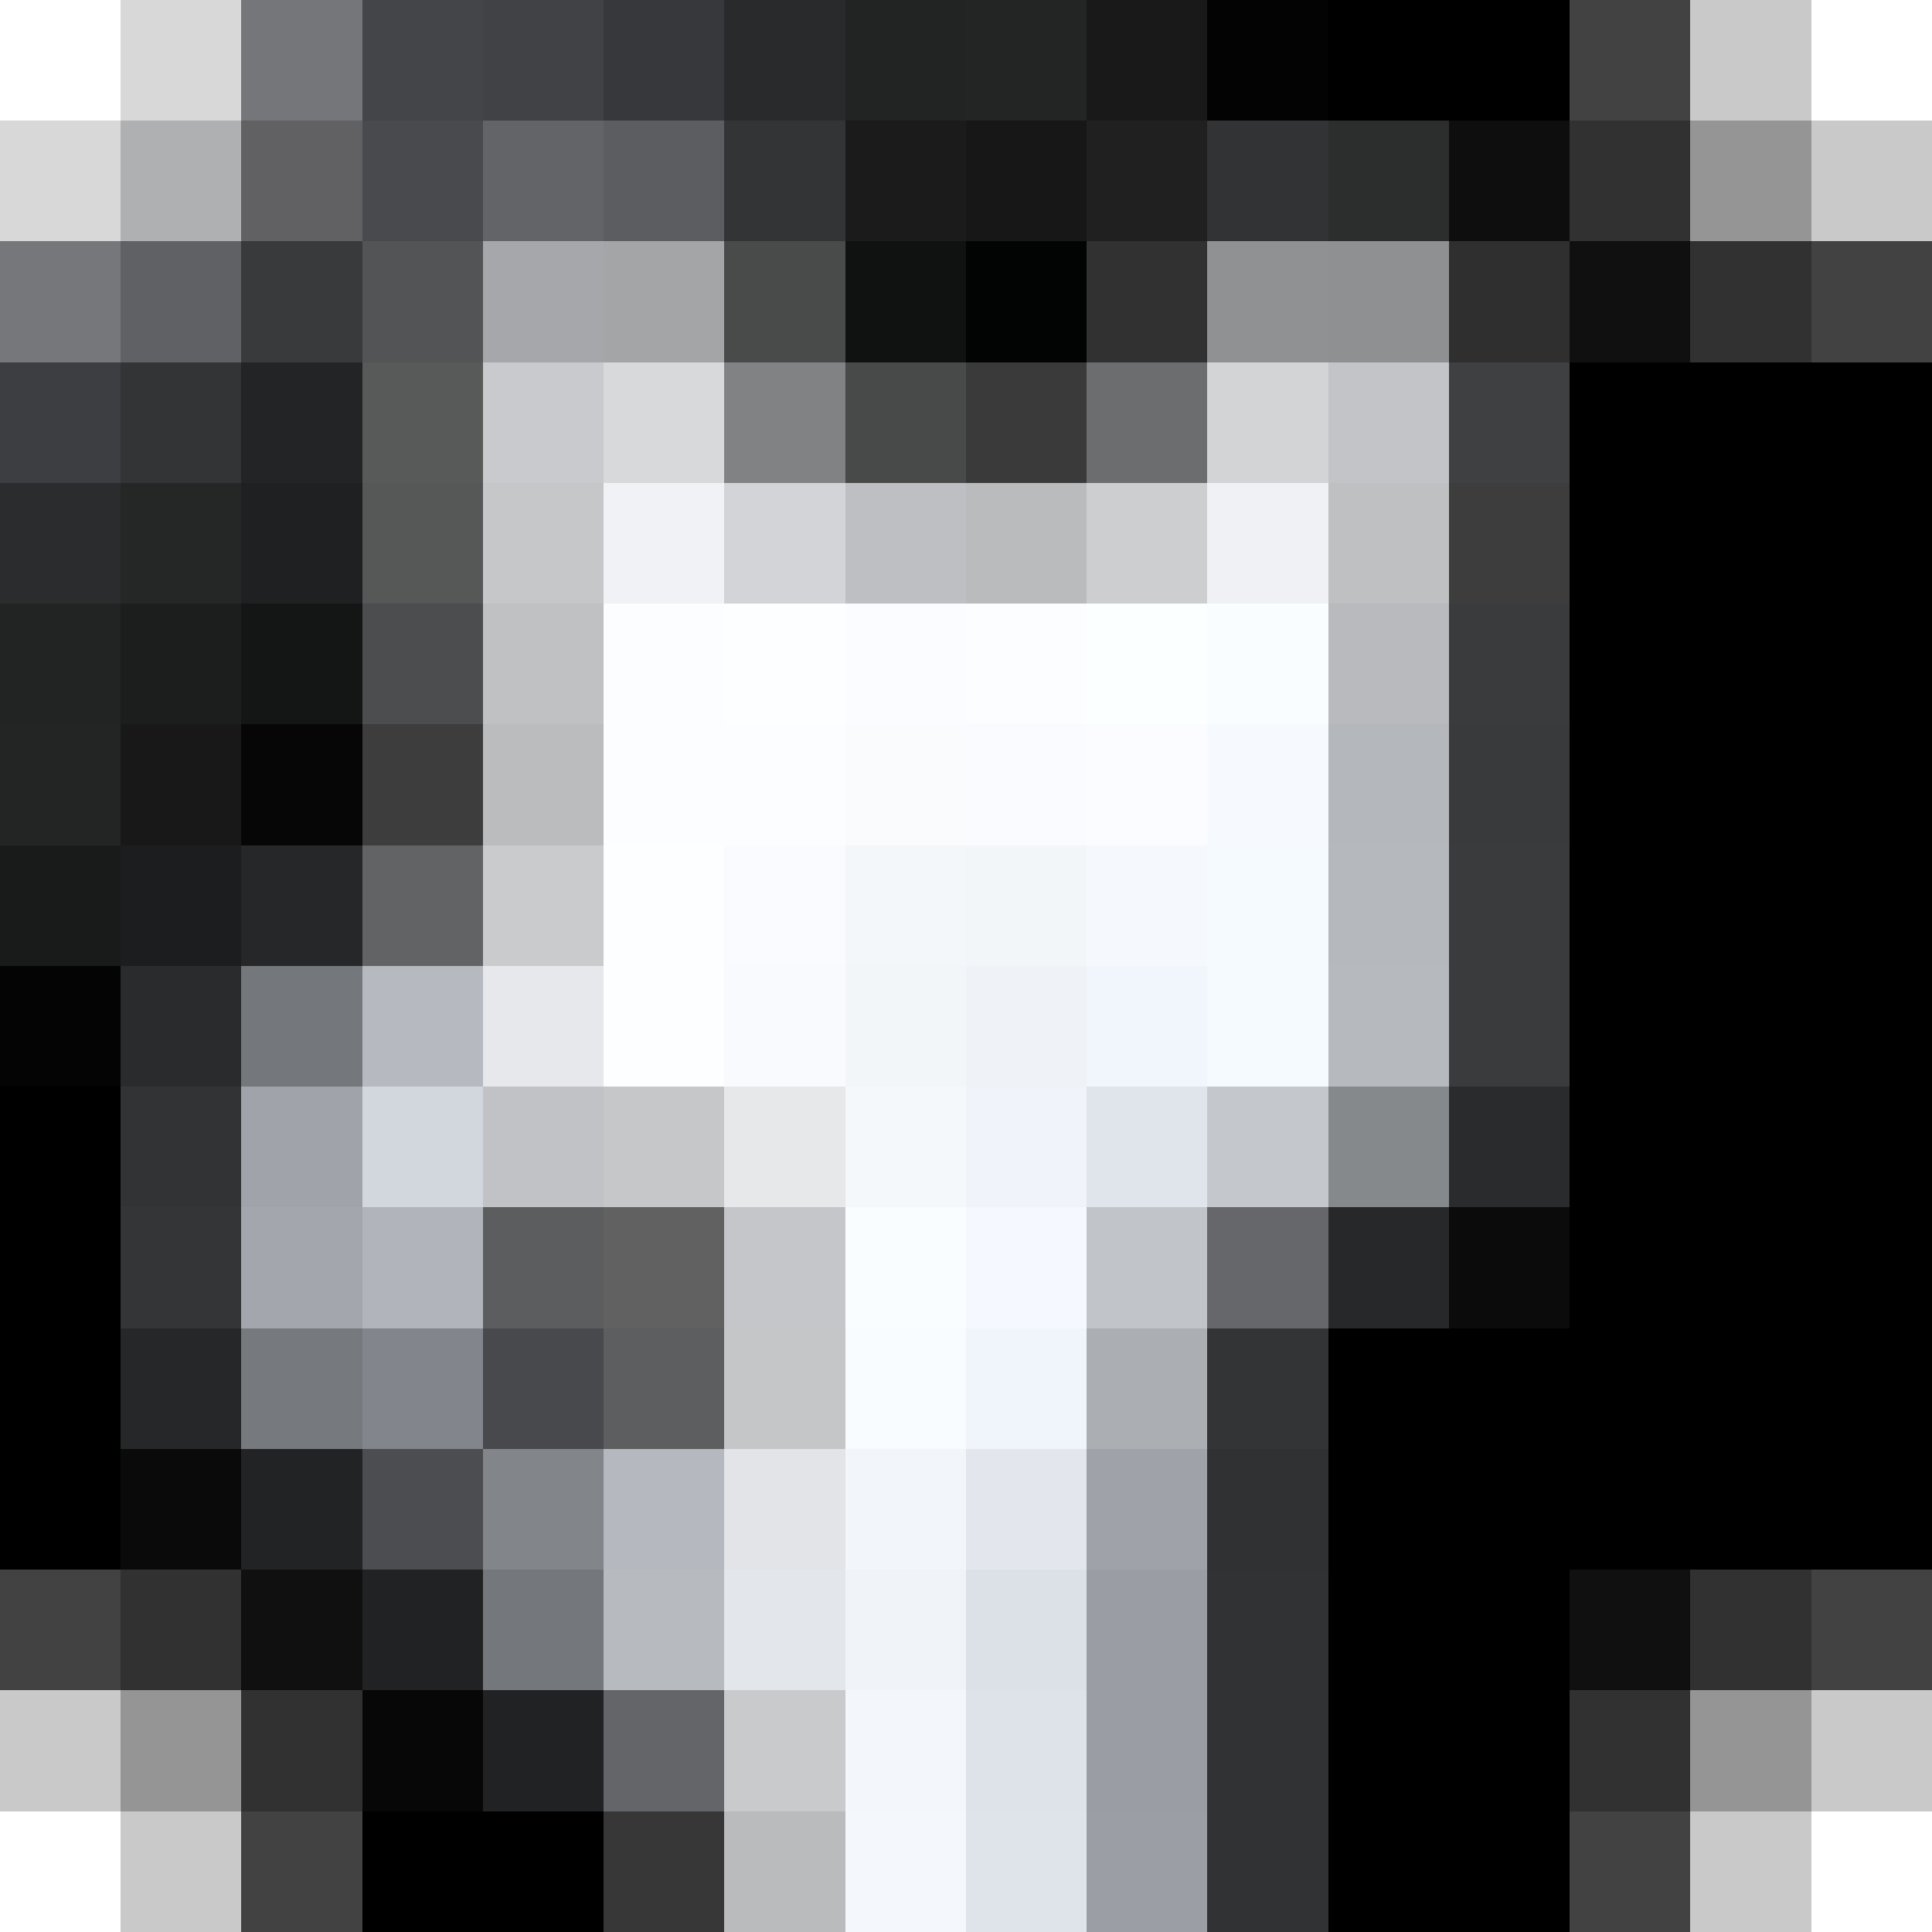
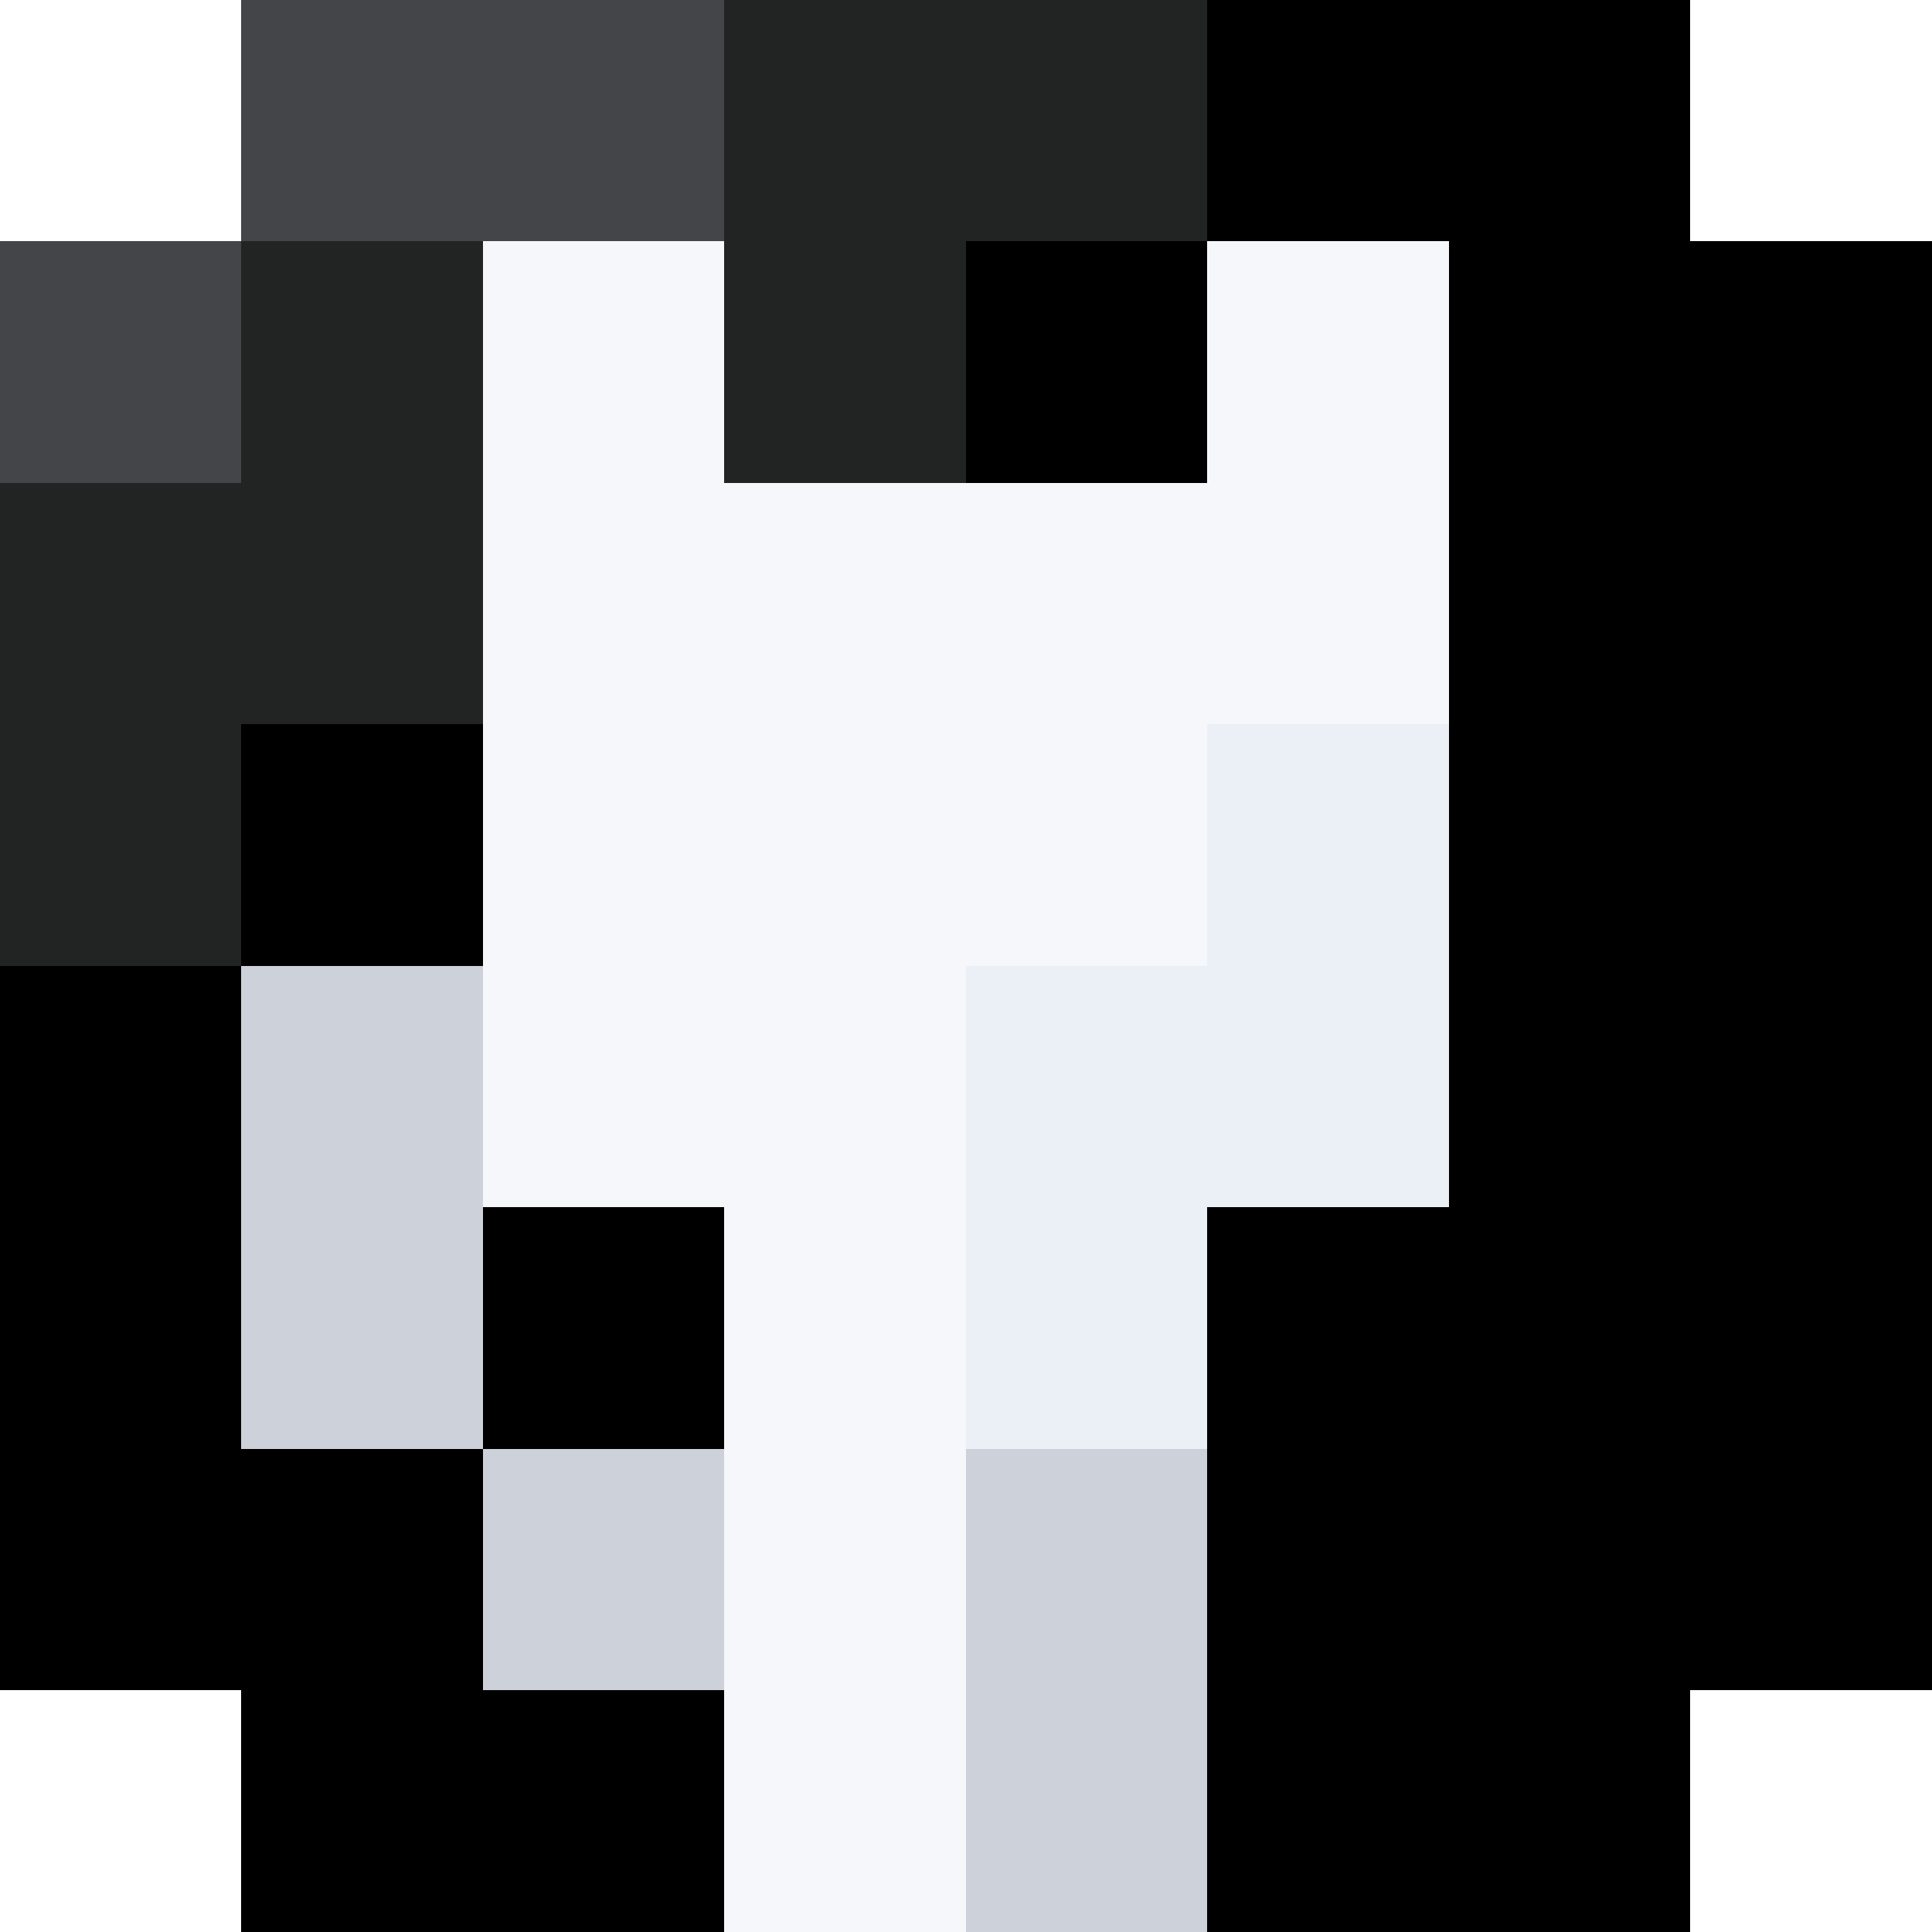
<svg xmlns="http://www.w3.org/2000/svg" shape-rendering="crispEdges" viewBox="0 -0.5 16 16" width="16" height="16">
-   <path stroke="#45474b" opacity="0.212" d="M1,0h1" />
-   <path stroke="#44464a" opacity="0.741" d="M2,0h1" />
-   <path stroke="#434549" d="M3,0h1" />
-   <path stroke="#404246" d="M4,0h1" />
-   <path stroke="#37383c" d="M5,0h1" />
-   <path stroke="#292a2b" d="M6,0h1" />
-   <path stroke="#222323" d="M7,0h1M0,5h1" />
-   <path stroke="#232424" d="M8,0h1M0,6h1" />
-   <path stroke="#191919" d="M9,0h1" />
-   <path stroke="#030303" d="M10,0h1" />
-   <path stroke="#000000" d="M11,0h2M13,3h3M13,4h3M13,5h3M13,6h3M13,7h3M13,8h3M0,9h1M13,9h3M0,10h1M13,10h3M0,11h1M11,11h5M0,12h1M11,12h5M11,13h2M11,14h2M3,15h2M11,15h2" />
-   <path stroke="#000000" opacity="0.741" d="M13,0h1M15,2h1M0,13h1M15,13h1M2,15h1M13,15h1" />
-   <path stroke="#010101" opacity="0.212" d="M14,0h1" />
-   <path stroke="#46494d" opacity="0.212" d="M0,1h1" />
-   <path stroke="#3e4043" opacity="0.416" d="M1,1h1" />
-   <path stroke="#3b3c3f" opacity="0.808" d="M2,1h1" />
-   <path stroke="#484a4d" d="M3,1h1" />
-   <path stroke="#626468" d="M4,1h1" />
-   <path stroke="#5b5d60" d="M5,1h1" />
-   <path stroke="#333435" d="M6,1h1" />
-   <path stroke="#1b1b1b" d="M7,1h1" />
-   <path stroke="#171717" d="M8,1h1" />
-   <path stroke="#202020" d="M9,1h1" />
-   <path stroke="#323334" d="M10,1h1" />
-   <path stroke="#2c2d2d" d="M11,1h1" />
-   <path stroke="#0e0e0e" d="M12,1h1" />
-   <path stroke="#000000" opacity="0.808" d="M13,1h1M14,2h1M1,13h1M14,13h1M2,14h1M13,14h1" />
-   <path stroke="#000000" opacity="0.416" d="M14,1h1M1,14h1M14,14h1" />
-   <path stroke="#000000" opacity="0.212" d="M15,1h1M0,14h1M15,14h1M1,15h1M14,15h1" />
-   <path stroke="#45474b" opacity="0.741" d="M0,2h1" />
-   <path stroke="#3a3b3f" opacity="0.808" d="M1,2h1" />
-   <path stroke="#2c2d2f" opacity="0.937" d="M2,2h1" />
-   <path stroke="#525455" d="M3,2h1" />
-   <path stroke="#a5a7aa" d="M4,2h1" />
-   <path stroke="#a3a5a7" d="M5,2h1" />
-   <path stroke="#494b4b" d="M6,2h1" />
-   <path stroke="#101111" d="M7,2h1" />
-   <path stroke="#020303" d="M8,2h1" />
-   <path stroke="#313132" d="M9,2h1" />
-   <path stroke="#909193" d="M10,2h1" />
-   <path stroke="#8f9092" d="M11,2h1" />
-   <path stroke="#2f2f30" d="M12,2h1" />
-   <path stroke="#000000" opacity="0.937" d="M13,2h1M2,13h1M13,13h1" />
-   <path stroke="#3c3e41" d="M0,3h1" />
-   <path stroke="#323436" d="M1,3h1" />
-   <path stroke="#232425" d="M2,3h1" />
-   <path stroke="#585959" d="M3,3h1" />
-   <path stroke="#c9cacd" d="M4,3h1" />
-   <path stroke="#d7d9db" d="M5,3h1" />
-   <path stroke="#808283" d="M6,3h1" />
-   <path stroke="#484949" d="M7,3h1" />
-   <path stroke="#3a3a3b" d="M8,3h1" />
-   <path stroke="#6c6d6e" d="M9,3h1" />
-   <path stroke="#d2d4d6" d="M10,3h1" />
-   <path stroke="#c3c4c7" d="M11,3h1" />
-   <path stroke="#3f4041" d="M12,3h1" />
-   <path stroke="#2b2c2d" d="M0,4h1" />
-   <path stroke="#252727" d="M1,4h1" />
-   <path stroke="#1f2021" d="M2,4h1" />
-   <path stroke="#565858" d="M3,4h1" />
-   <path stroke="#c5c7c9" d="M4,4h1M5,9h1" />
-   <path stroke="#f0f2f5" d="M5,4h1" />
-   <path stroke="#d2d4d7" d="M6,4h1" />
-   <path stroke="#bebfc2" d="M7,4h1" />
-   <path stroke="#b9bbbd" d="M8,4h1M6,15h1" />
-   <path stroke="#ccced0" d="M9,4h1" />
-   <path stroke="#eff1f4" d="M10,4h1" />
-   <path stroke="#bec0c2" d="M11,4h1" />
-   <path stroke="#3d3d3e" d="M12,4h1M3,6h1" />
-   <path stroke="#1c1d1d" d="M1,5h1" />
-   <path stroke="#141515" d="M2,5h1" />
-   <path stroke="#4c4d4e" d="M3,5h1" />
-   <path stroke="#bfc1c3" d="M4,5h1" />
-   <path stroke="#fbfdff" d="M5,5h1M8,5h1M5,6h2" />
-   <path stroke="#fcfeff" d="M6,5h1M5,7h1M5,8h1" />
-   <path stroke="#fafcff" d="M7,5h1M9,6h1" />
-   <path stroke="#fcffff" d="M9,5h1" />
-   <path stroke="#fafdff" d="M10,5h1M7,10h1" />
-   <path stroke="#b8babd" d="M11,5h1" />
-   <path stroke="#3a3b3c" d="M12,5h1" />
-   <path stroke="#181818" d="M1,6h1" />
-   <path stroke="#060606" d="M2,6h1" />
-   <path stroke="#babcbe" d="M4,6h1" />
-   <path stroke="#f9fbfd" d="M7,6h1" />
-   <path stroke="#f9fbfe" d="M8,6h1M6,7h1" />
-   <path stroke="#f6fafe" d="M10,6h1" />
-   <path stroke="#b4b7bb" d="M11,6h1" />
-   <path stroke="#393a3b" d="M12,6h1" />
-   <path stroke="#191a1a" d="M0,7h1" />
-   <path stroke="#1c1d1e" d="M1,7h1" />
-   <path stroke="#262729" d="M2,7h1" />
-   <path stroke="#626365" d="M3,7h1" />
-   <path stroke="#c9cbcd" d="M4,7h1" />
-   <path stroke="#f4f7fa" d="M7,7h1" />
-   <path stroke="#f3f6f9" d="M8,7h1M7,8h1" />
-   <path stroke="#f5f8fd" d="M9,7h1" />
-   <path stroke="#f5faff" d="M10,7h1M10,8h1" />
-   <path stroke="#b5b9bd" d="M11,7h1" />
-   <path stroke="#393b3c" d="M12,7h1" />
-   <path stroke="#040404" d="M0,8h1" />
-   <path stroke="#292b2c" d="M1,8h1" />
-   <path stroke="#74777b" d="M2,8h1" />
-   <path stroke="#b6b9bf" d="M3,8h1" />
-   <path stroke="#e6e8ec" d="M4,8h1" />
-   <path stroke="#f8fafd" d="M6,8h1" />
-   <path stroke="#eff3f8" d="M8,8h1" />
-   <path stroke="#f1f6fc" d="M9,8h1" />
-   <path stroke="#b6babf" d="M11,8h1" />
-   <path stroke="#3a3b3d" d="M12,8h1" />
-   <path stroke="#323335" d="M1,9h1" />
-   <path stroke="#a0a4aa" d="M2,9h1" />
-   <path stroke="#d2d6dd" d="M3,9h1" />
-   <path stroke="#c0c2c6" d="M4,9h1" />
-   <path stroke="#e6e8ea" d="M6,9h1" />
-   <path stroke="#f5f8fb" d="M7,9h1" />
-   <path stroke="#f0f4fa" d="M8,9h1" />
-   <path stroke="#e0e5eb" d="M9,9h1" />
-   <path stroke="#c4c8cd" d="M10,9h1" />
-   <path stroke="#86898c" d="M11,9h1" />
-   <path stroke="#2a2b2c" d="M12,9h1" />
-   <path stroke="#343537" d="M1,10h1" />
-   <path stroke="#a3a7ad" d="M2,10h1" />
-   <path stroke="#b1b5bb" d="M3,10h1" />
-   <path stroke="#5b5d5f" d="M4,10h1" />
-   <path stroke="#616162" d="M5,10h1" />
-   <path stroke="#c5c6c9" d="M6,10h1" />
-   <path stroke="#f5f9ff" d="M8,10h1" />
-   <path stroke="#c1c5ca" d="M9,10h1" />
-   <path stroke="#65676a" d="M10,10h1" />
-   <path stroke="#272829" d="M11,10h1" />
-   <path stroke="#0b0b0c" d="M12,10h1" />
-   <path stroke="#262728" d="M1,11h1" />
-   <path stroke="#76797e" d="M2,11h1" />
-   <path stroke="#82858b" d="M3,11h1" />
-   <path stroke="#47494c" d="M4,11h1" />
-   <path stroke="#5c5e60" d="M5,11h1" />
-   <path stroke="#c4c6c8" d="M6,11h1" />
-   <path stroke="#f9fcff" d="M7,11h1" />
-   <path stroke="#f0f5fb" d="M8,11h1" />
-   <path stroke="#abafb4" d="M9,11h1" />
-   <path stroke="#323435" d="M10,11h1" />
-   <path stroke="#0a0a0b" d="M1,12h1" />
-   <path stroke="#222324" d="M2,12h1" />
-   <path stroke="#4b4d50" d="M3,12h1" />
-   <path stroke="#82858a" d="M4,12h1" />
-   <path stroke="#b5b8be" d="M5,12h1" />
-   <path stroke="#e2e4e8" d="M6,12h1" />
-   <path stroke="#f2f5f9" d="M7,12h1" />
-   <path stroke="#e3e7ed" d="M8,12h1" />
-   <path stroke="#9fa3a9" d="M9,12h1" />
-   <path stroke="#303133" d="M10,12h1" />
-   <path stroke="#212223" d="M3,13h1" />
-   <path stroke="#74777c" d="M4,13h1" />
-   <path stroke="#b7bbc0" d="M5,13h1" />
-   <path stroke="#e3e6ea" d="M6,13h1" />
-   <path stroke="#f0f3f7" d="M7,13h1" />
-   <path stroke="#dce1e8" d="M8,13h1" />
-   <path stroke="#9a9ea4" d="M9,13h1M9,14h1" />
-   <path stroke="#313234" d="M10,13h1M10,14h1M10,15h1" />
-   <path stroke="#070708" d="M3,14h1" />
-   <path stroke="#212224" d="M4,14h1" />
-   <path stroke="#646568" d="M5,14h1" />
-   <path stroke="#c8cacc" d="M6,14h1" />
-   <path stroke="#f3f6fa" d="M7,14h1" />
-   <path stroke="#dee2e9" d="M8,14h1" />
-   <path stroke="#373738" d="M5,15h1" />
-   <path stroke="#f4f7fc" d="M7,15h1" />
-   <path stroke="#dfe4eb" d="M8,15h1" />
-   <path stroke="#9b9ea5" d="M9,15h1" />
+   <path stroke="#434549" d="M2,0h4M2,1h4M0,2h2M0,3h2" />
+   <path stroke="#222323" d="M6,0h4M6,1h4M2,2h2M6,2h2M2,3h2M6,3h2M0,4h4M0,5h4M0,6h2M0,7h2" />
+   <path stroke="#000000" d="M10,0h4M10,1h4M8,2h2M12,2h4M8,3h2M12,3h4M12,4h4M12,5h4M2,6h2M12,6h4M2,7h2M12,7h4M0,8h2M12,8h4M0,9h2M12,9h4M0,10h2M4,10h2M10,10h6M0,11h2M4,11h2M10,11h6M0,12h4M10,12h6M0,13h4M10,13h6M2,14h4M10,14h4M2,15h4M10,15h4" />
+   <path stroke="#f5f7fa" d="M4,2h2M10,2h2M4,3h2M10,3h2M4,4h8M4,5h8M4,6h6M4,7h6M4,8h4M4,9h4M6,10h2M6,11h2M6,12h2M6,13h2M6,14h2M6,15h2" />
+   <path stroke="#ebf0f6" d="M10,6h2M10,7h2M8,8h4M8,9h4M8,10h2M8,11h2" />
+   <path stroke="#cdd2da" d="M2,8h2M2,9h2M2,10h2M2,11h2M4,12h2M8,12h2M4,13h2M8,13h2M8,14h2M8,15h2" />
</svg>
